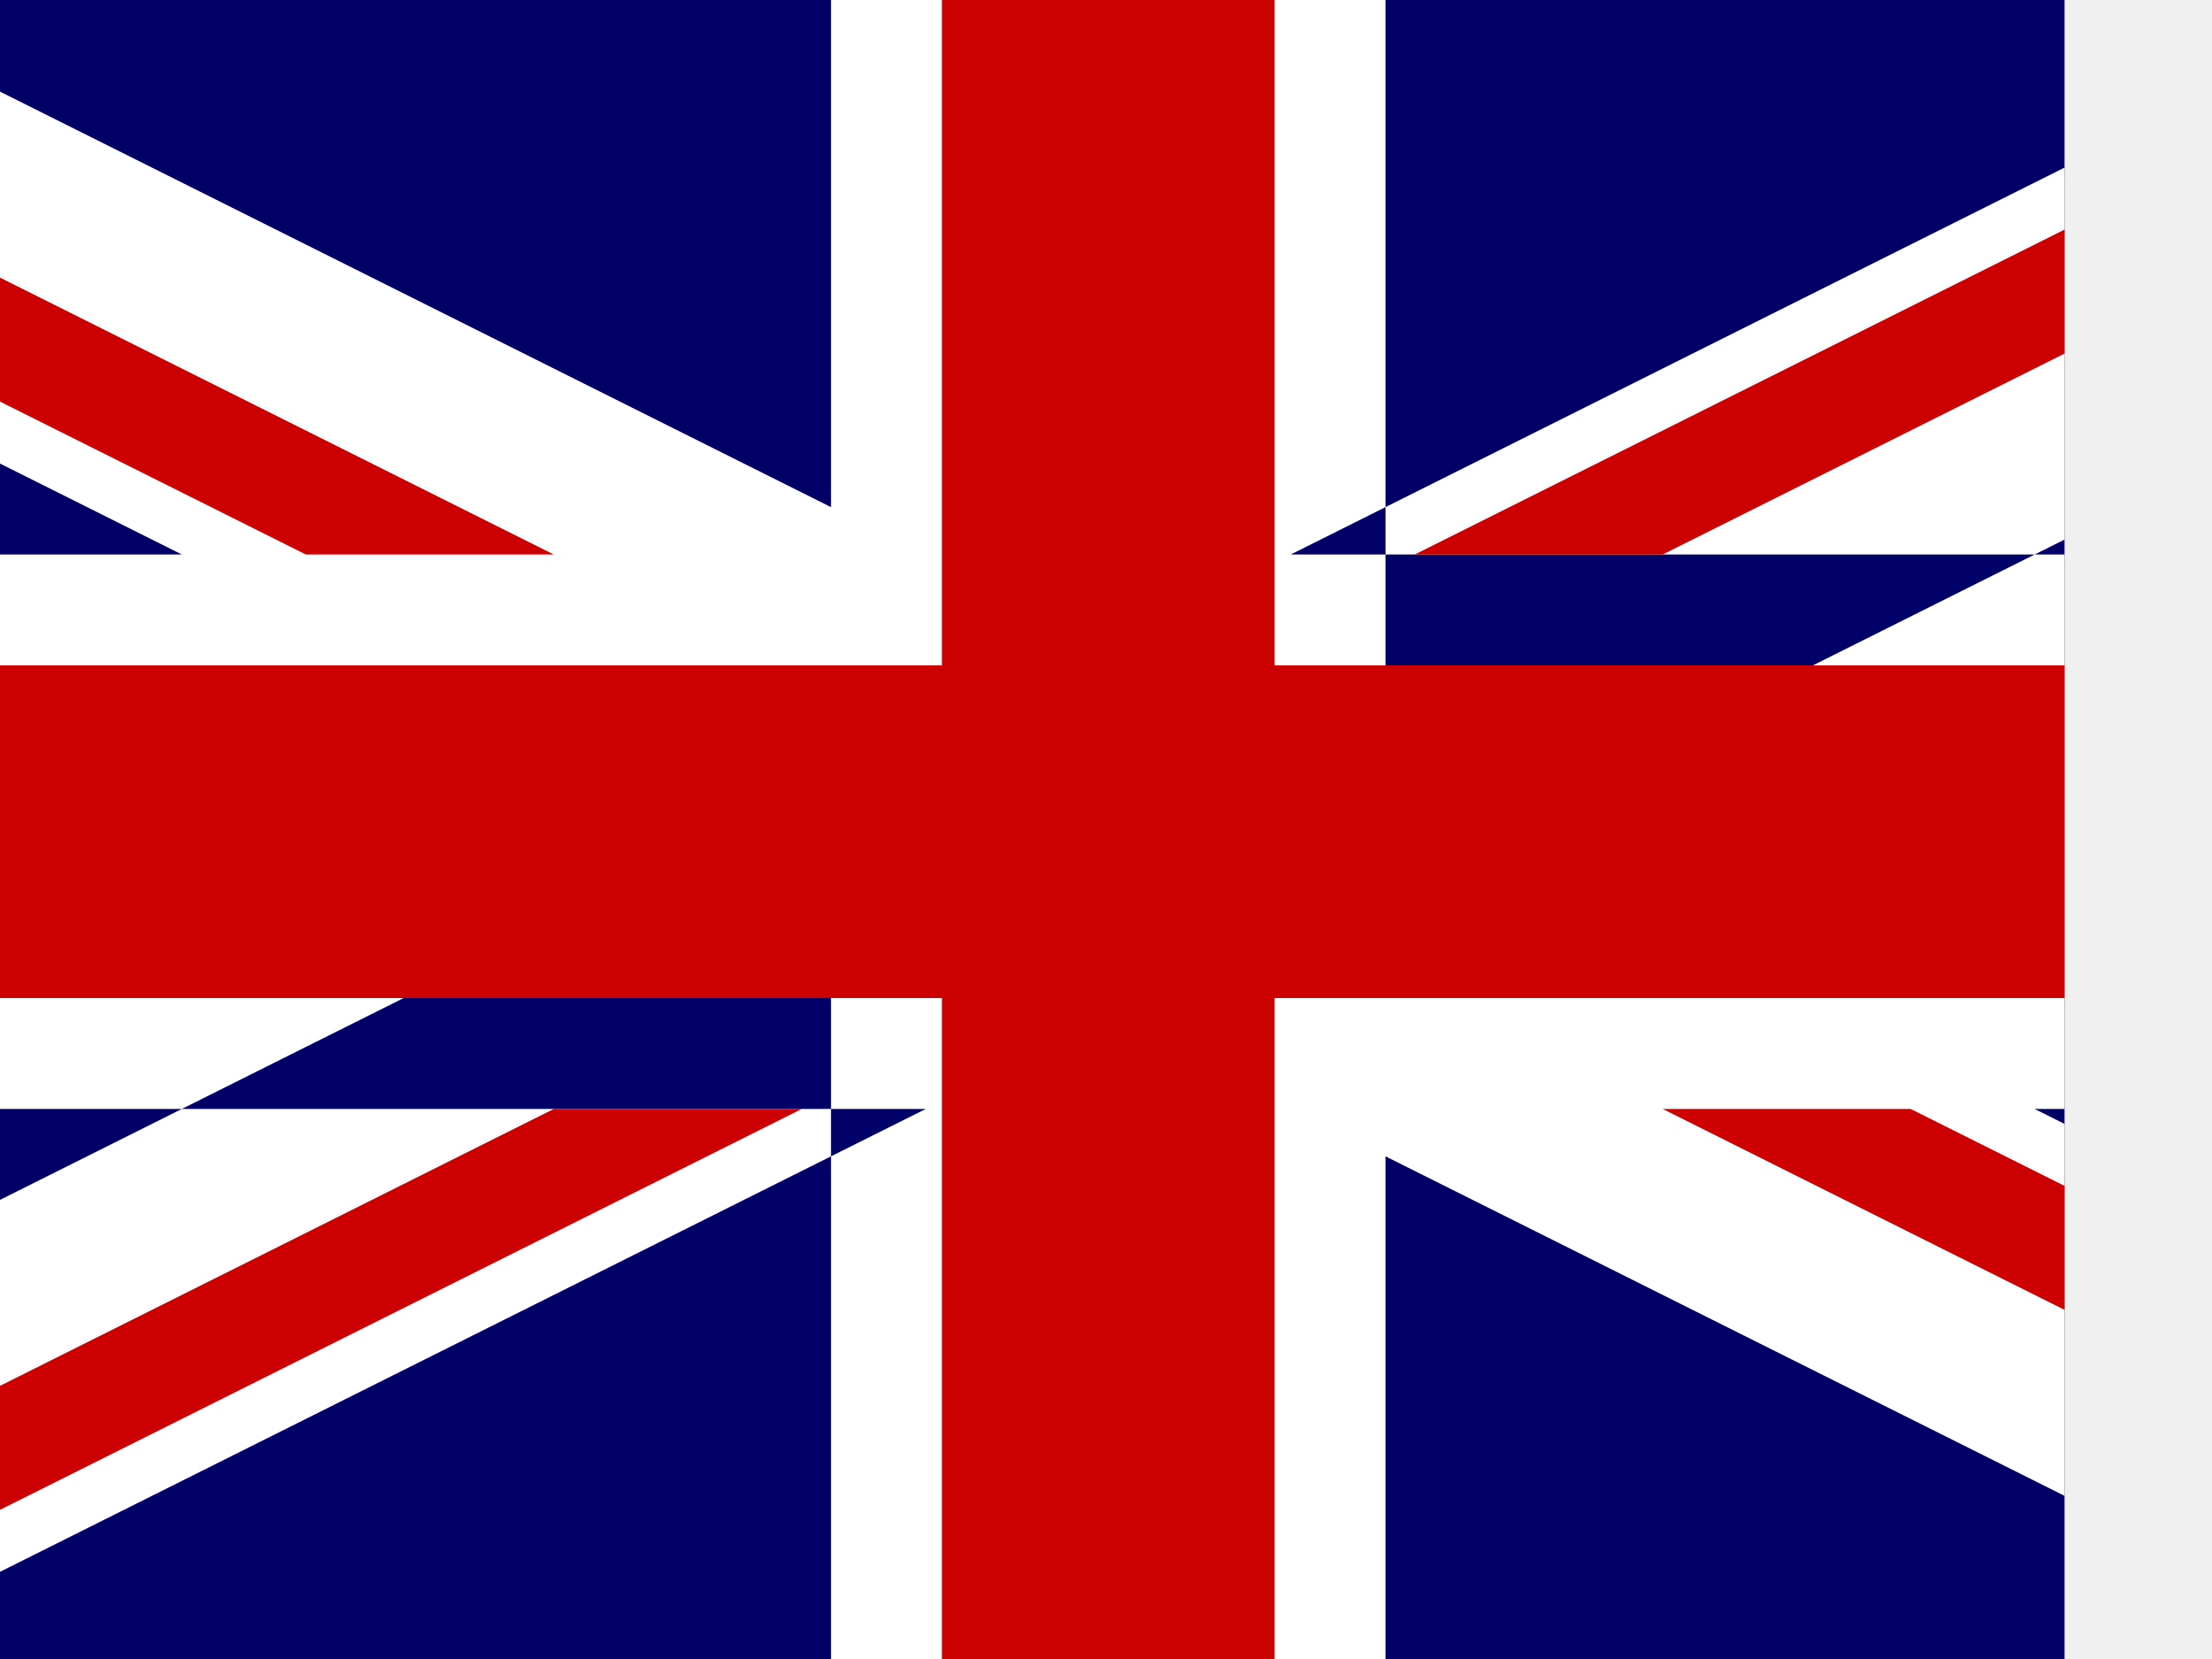
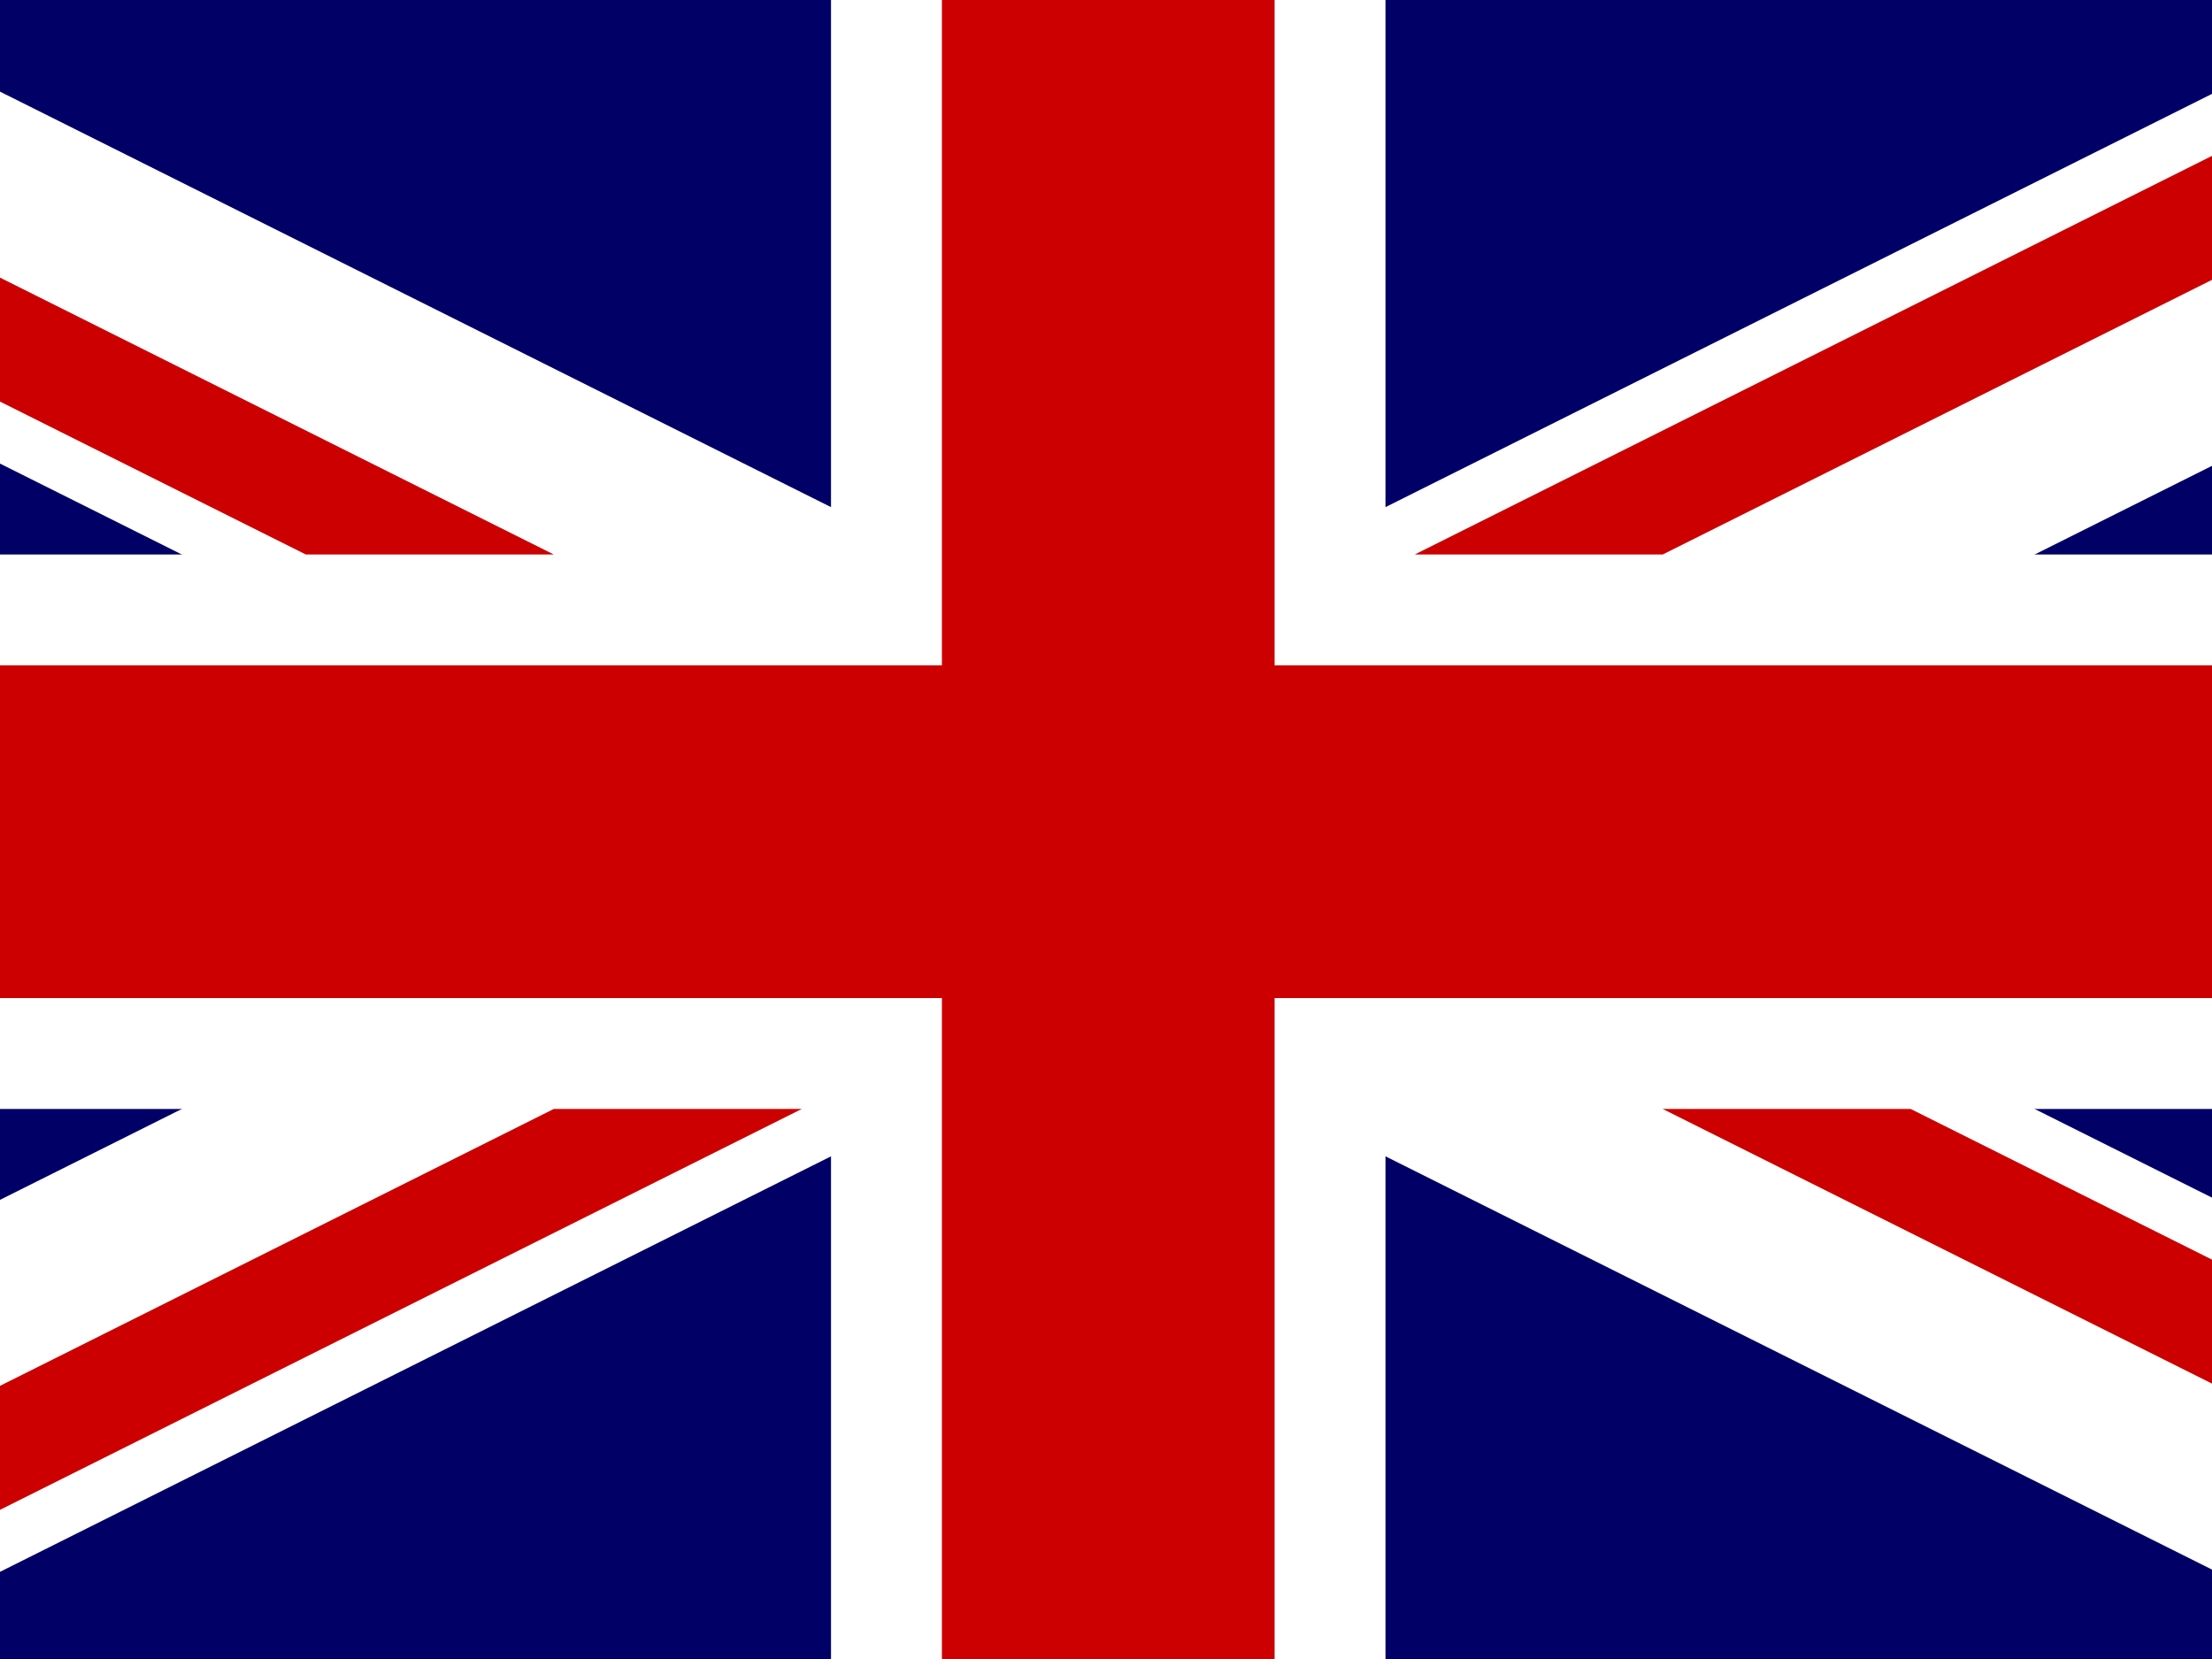
- <svg xmlns="http://www.w3.org/2000/svg" height="480" width="640" viewBox="0 0 640 480">
+ <svg xmlns="http://www.w3.org/2000/svg" height="480" width="640" id="flag-icon-css-gb">
  <defs>
    <clipPath id="a">
      <path fill-opacity=".67" d="M-85.333 0h682.67v512h-682.67z" />
    </clipPath>
  </defs>
-   <g clip-path="url(#a)">
-     <path fill="#006" d="M-160.64 0h962.579v481.289h-962.579z" />
-     <path d="M-160.64 0v53.809l854.963 427.482h107.616v-53.807l-854.963-427.484h-107.616zm962.579 0v53.808l-854.963 427.481h-107.616v-53.808l854.963-427.481h107.616zM240.435 0v481.289h160.43v-481.289h-160.43zm-401.075 160.43v160.43h962.579v-160.43h-962.579z" fill="#fff" />
-     <path d="M-160.64 192.516v96.258h962.579v-96.258h-962.579zm433.161-192.516v481.289h96.256v-481.289h-96.256zm-433.161 481.289l320.86-160.43h71.745l-320.86 160.43h-71.745zm0-481.289l320.86 160.43h-71.745l-249.115-124.556v-35.874zm569.975 160.43l320.86-160.43h71.745l-320.86 160.43h-71.745zm392.604 320.86l-320.86-160.43h71.745l249.115 124.558v35.872z" fill="#c00" />
+   <g clip-path="url(#a)" transform="translate(80) scale(.94)">
+     <g stroke-width="1pt">
+       <path fill="#006" d="M-256 0H768.02v512.01H-256z" />
+       <path d="M-256 0v57.244l909.535 454.768H768.02V454.77L-141.515 0H-256zM768.02 0v57.243L-141.515 512.01H-256v-57.243L653.535 0H768.02z" fill="#fff" />
+       <path d="M170.675 0v512.01h170.67V0h-170.67zM-256 170.67v170.67H768.02V170.67H-256z" fill="#fff" />
+       <path d="M-256 204.804v102.402H768.02V204.804H-256zM204.81 0v512.01h102.4V0h-102.4zM-256 512.01L85.34 341.34h76.324l-341.34 170.67H-256zM-256 0L85.34 170.67H9.016L-256 38.164V0zm606.356 170.67L691.696 0h76.324L426.68 170.67h-76.324zM768.02 512.01L426.68 341.34h76.324L768.02 473.848v38.162z" fill="#c00" />
+     </g>
  </g>
</svg>
